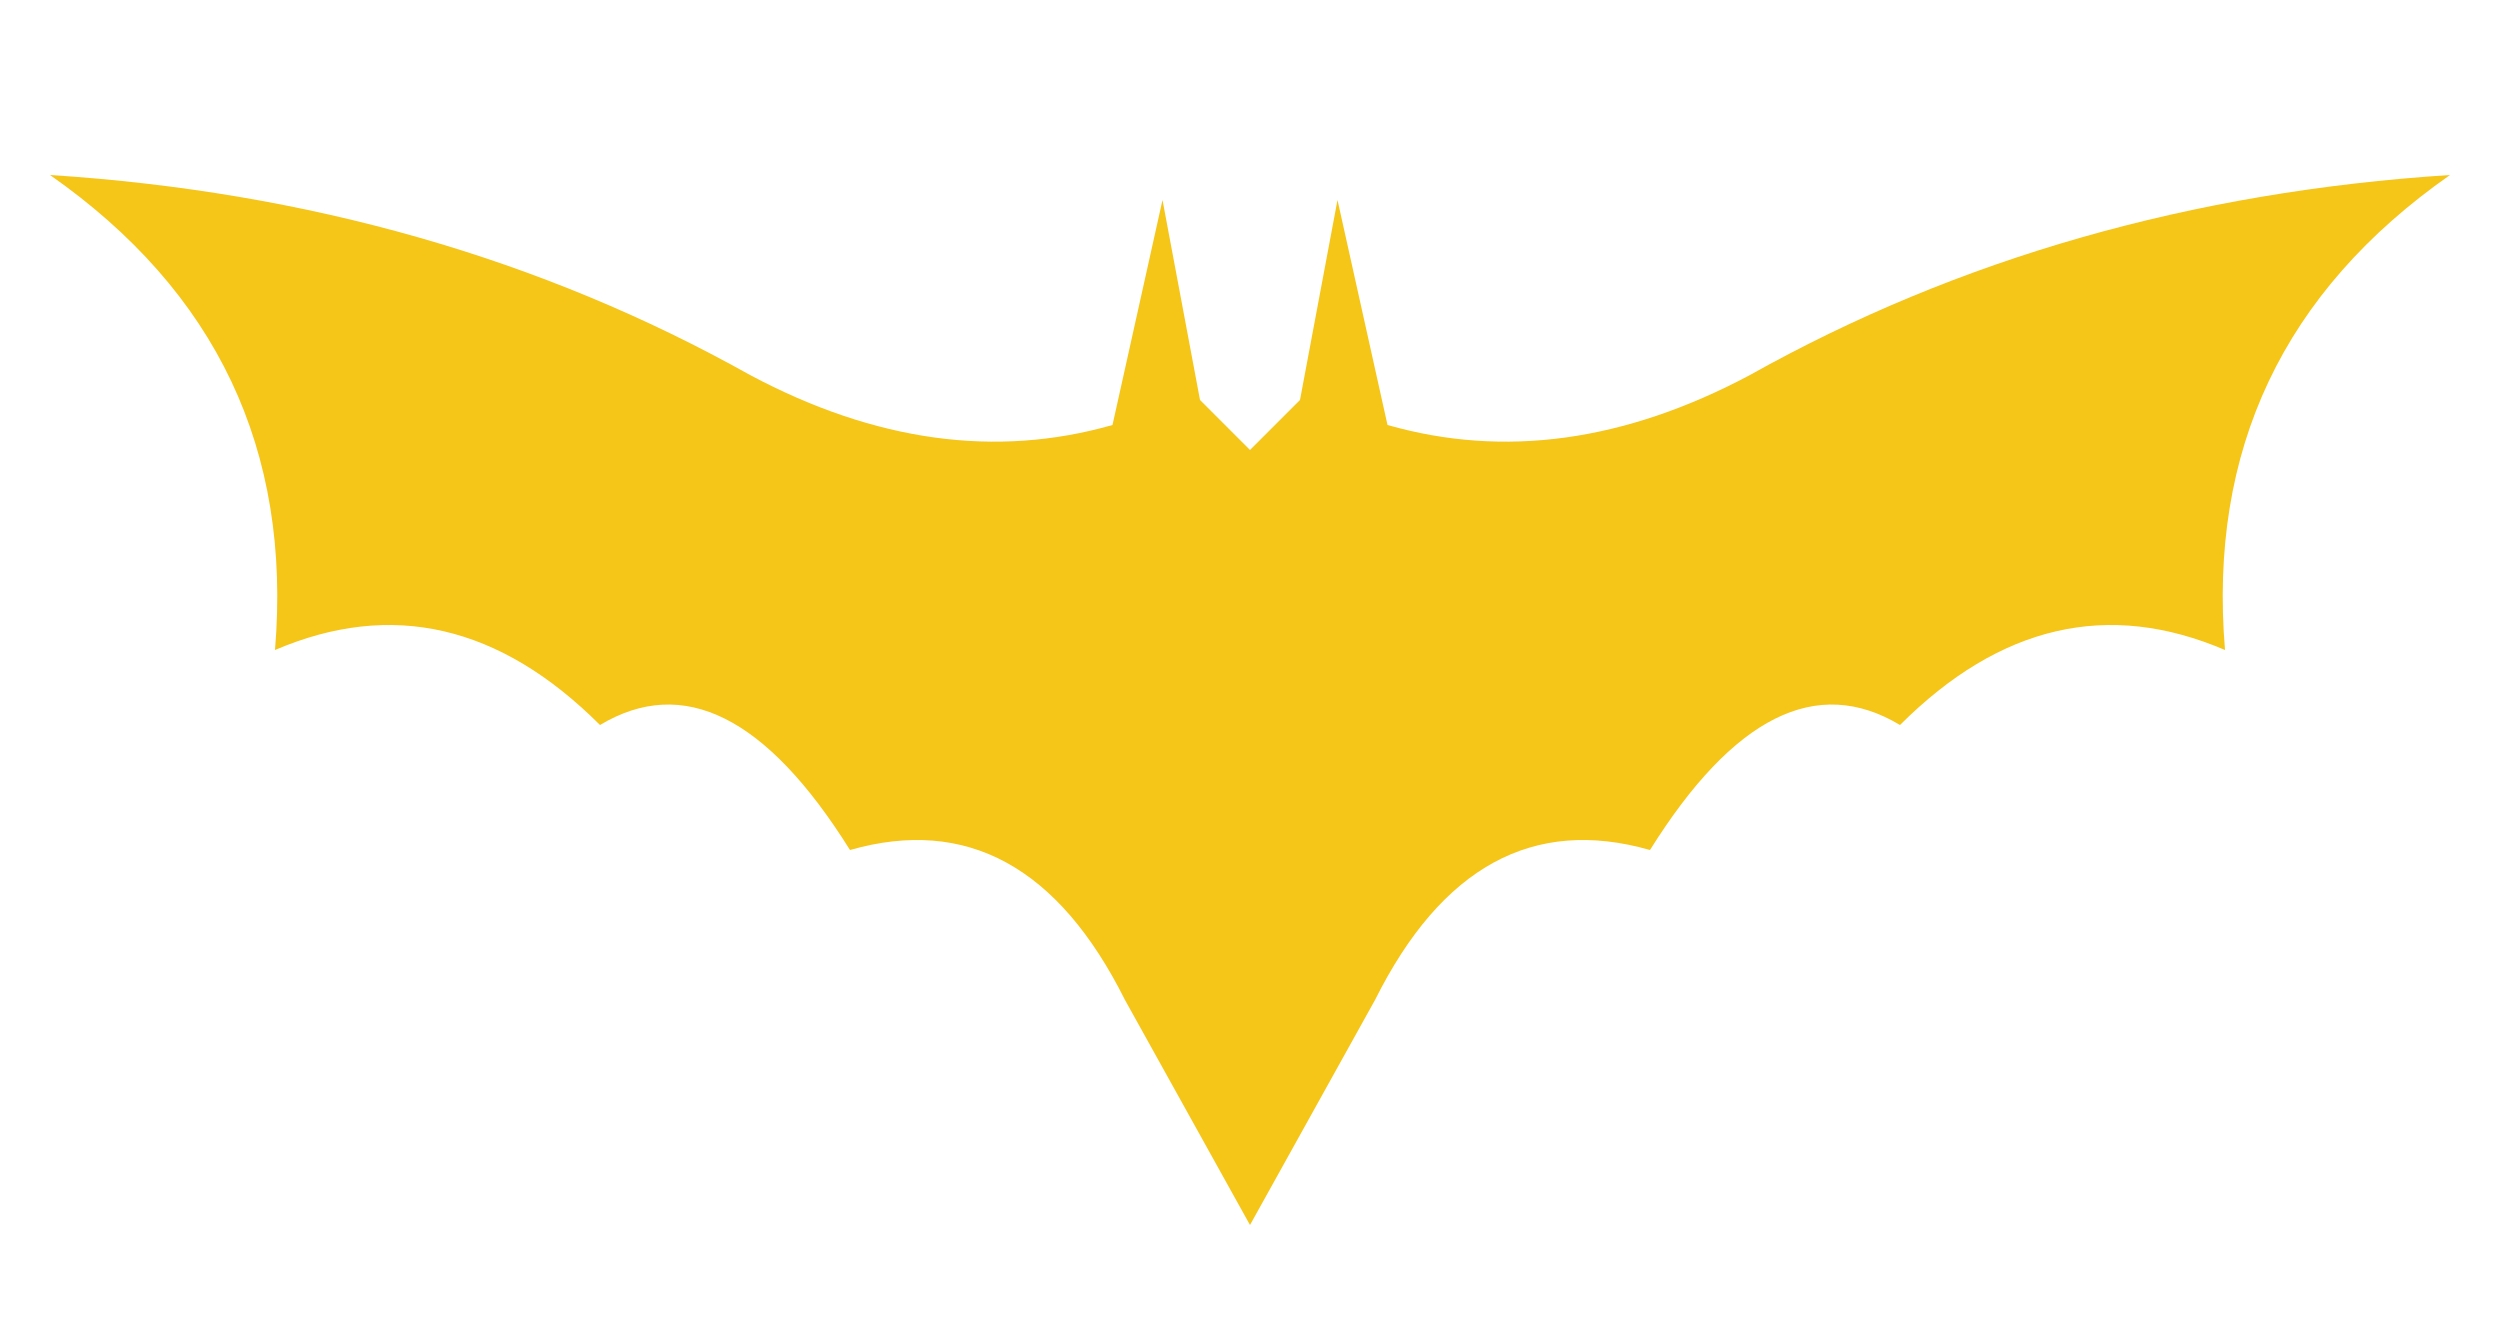
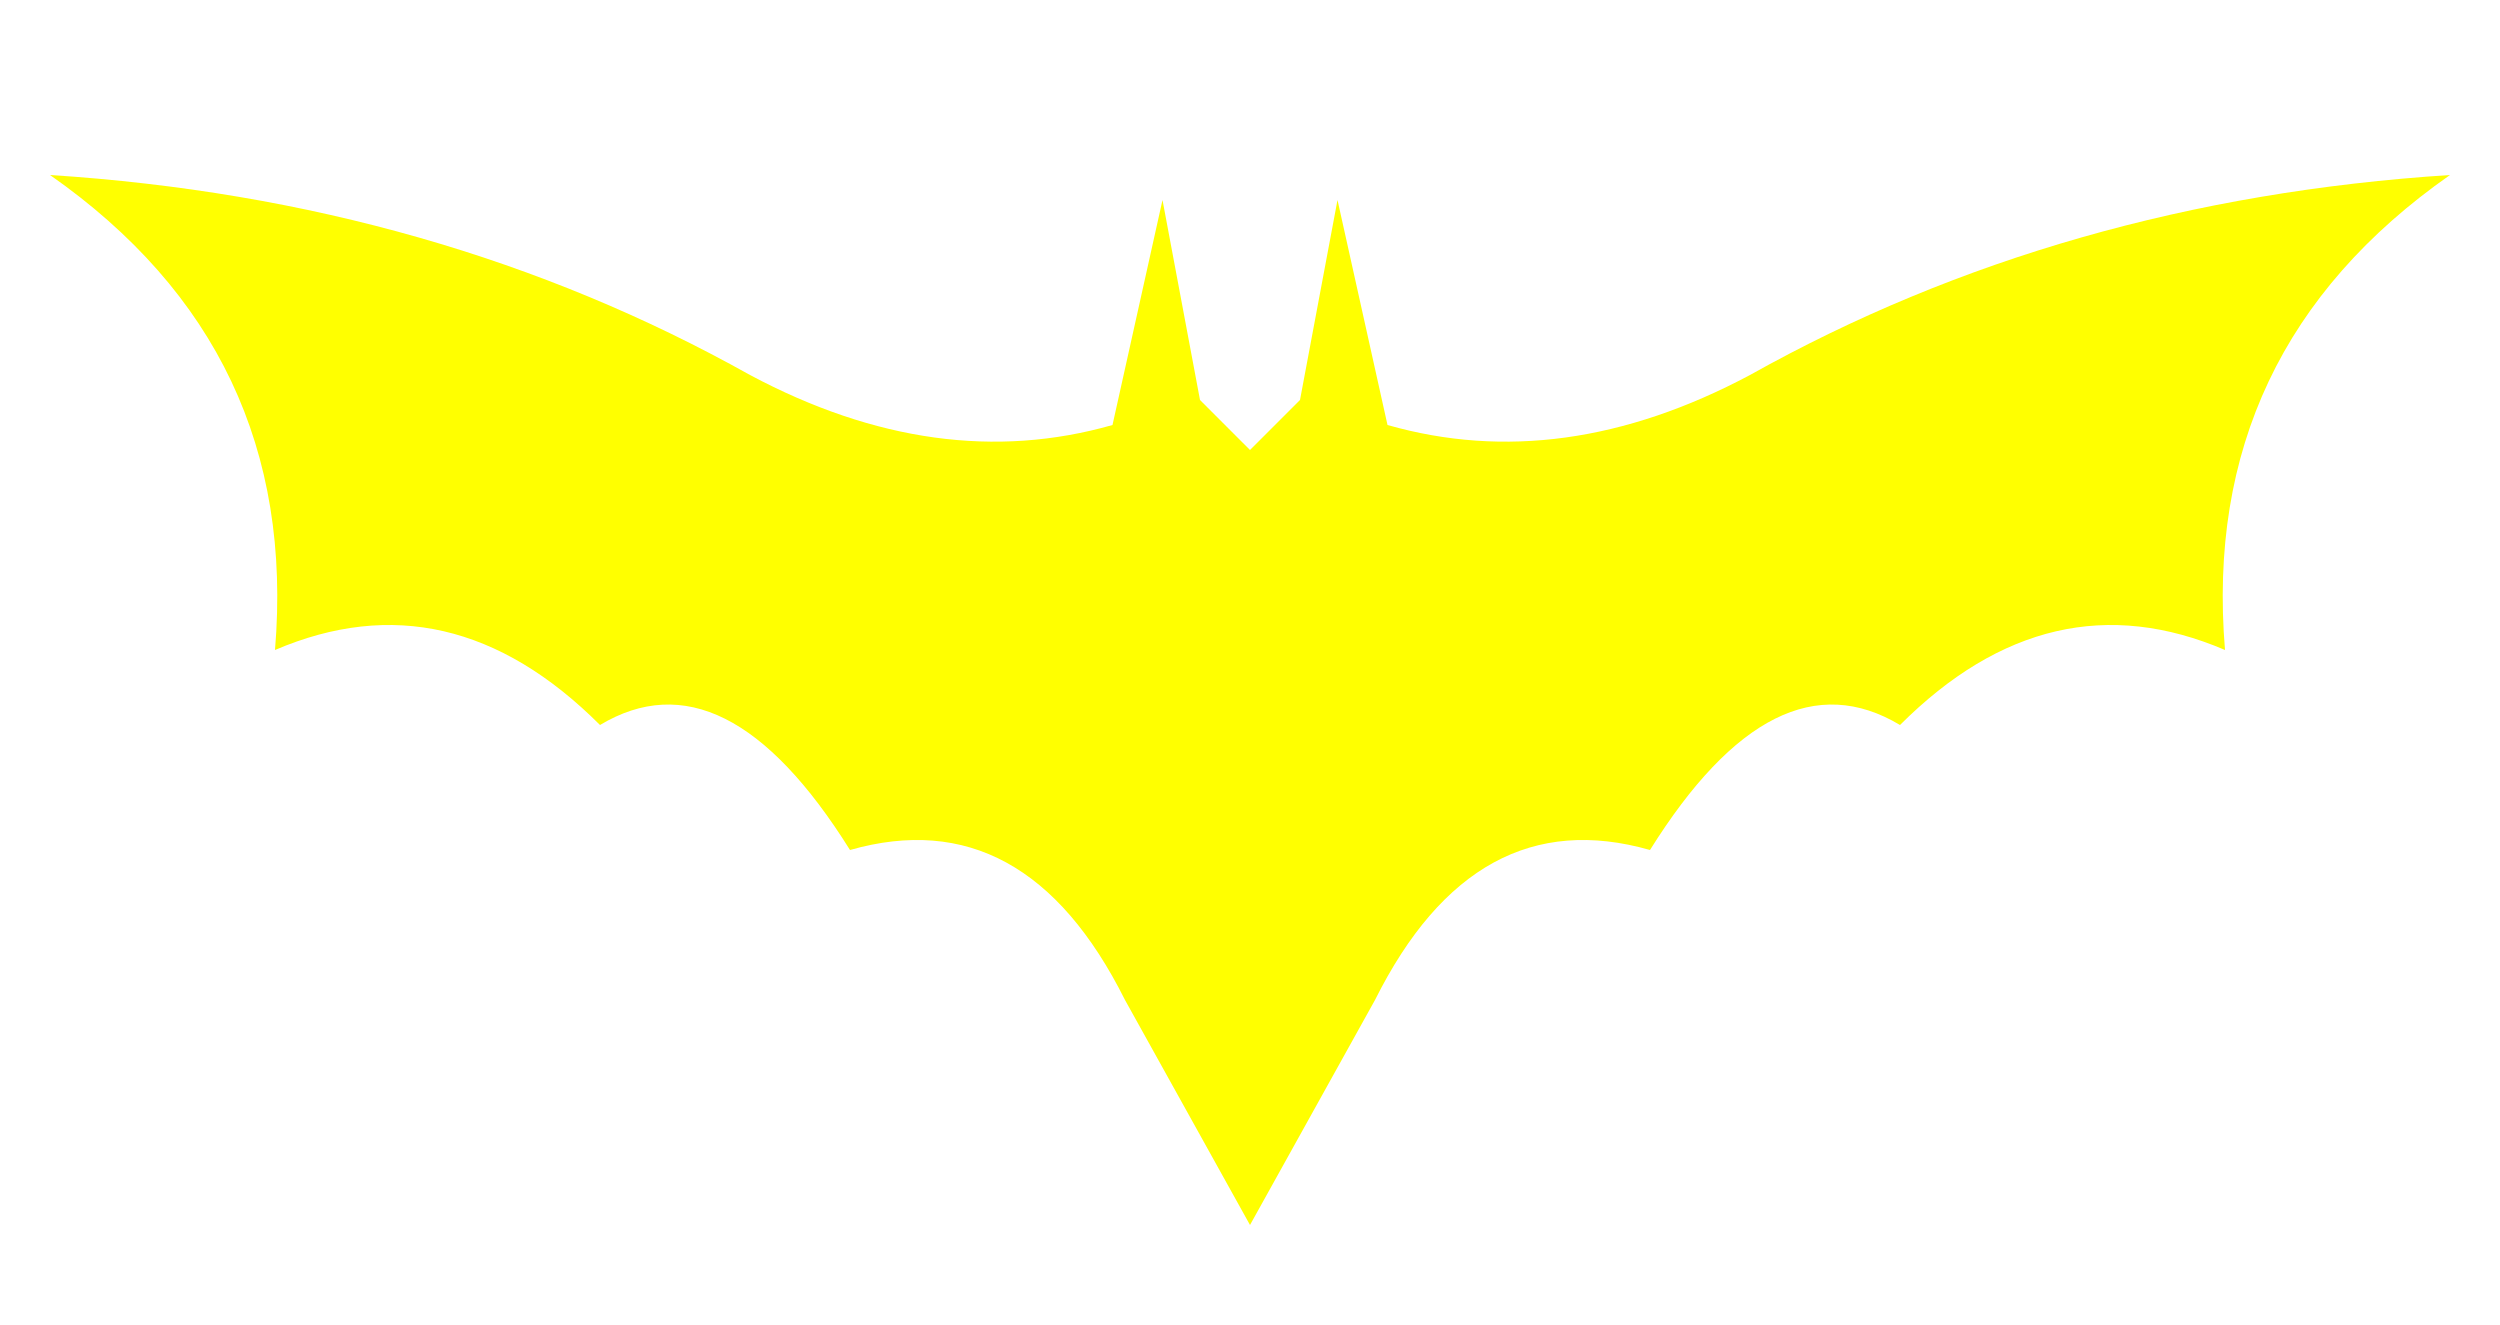
<svg xmlns="http://www.w3.org/2000/svg" viewBox="0 -6 200 106">
-   <path fill="#F5C518" d="M100,30 L104,26 L107,10 L111,28 Q125,32 140,24 Q165,10 196,8 Q176,22 178,46 Q164,40 152,52 Q142,46 132,62 Q118,58 110,74 L100,92 L90,74 Q82,58 68,62 Q58,46 48,52 Q36,40 22,46 Q24,22 4,8 Q35,10 60,24 Q75,32 89,28 L93,10 L96,26 Z" />
+   <path fill="#ffff00" d="M100,30 L104,26 L107,10 L111,28 Q125,32 140,24 Q165,10 196,8 Q176,22 178,46 Q164,40 152,52 Q142,46 132,62 Q118,58 110,74 L100,92 L90,74 Q82,58 68,62 Q58,46 48,52 Q36,40 22,46 Q24,22 4,8 Q35,10 60,24 Q75,32 89,28 L93,10 L96,26 Z" />
</svg>
